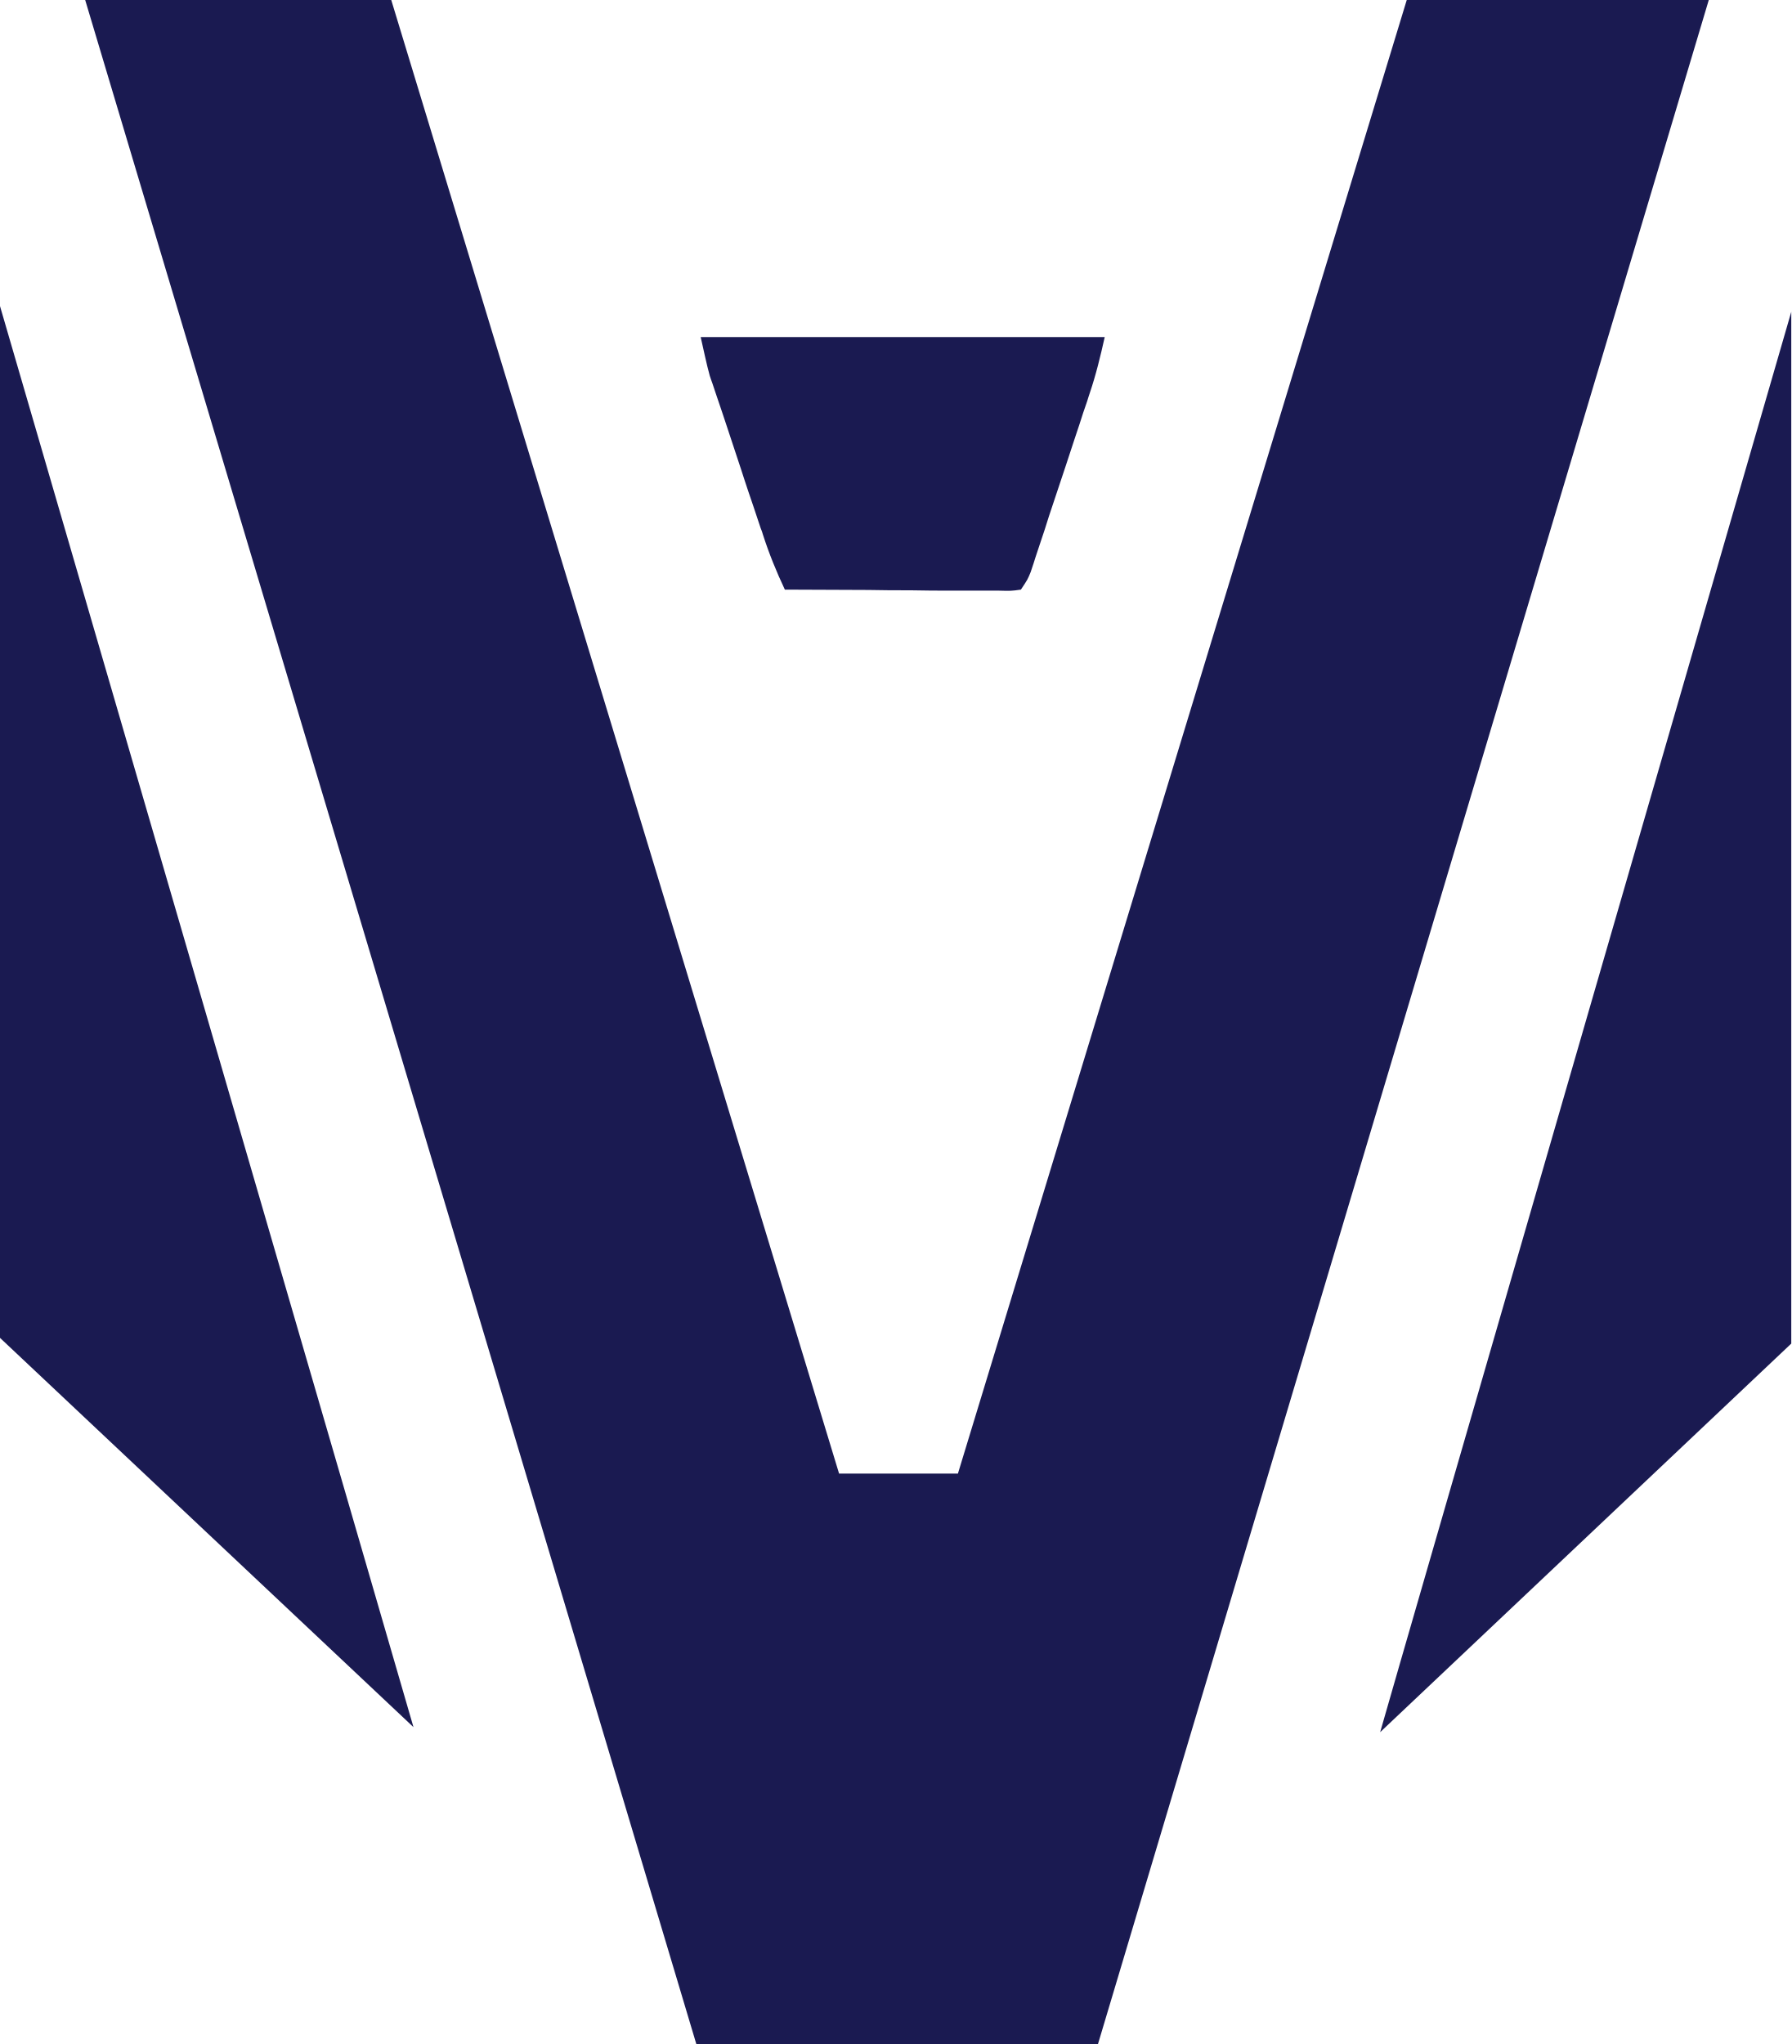
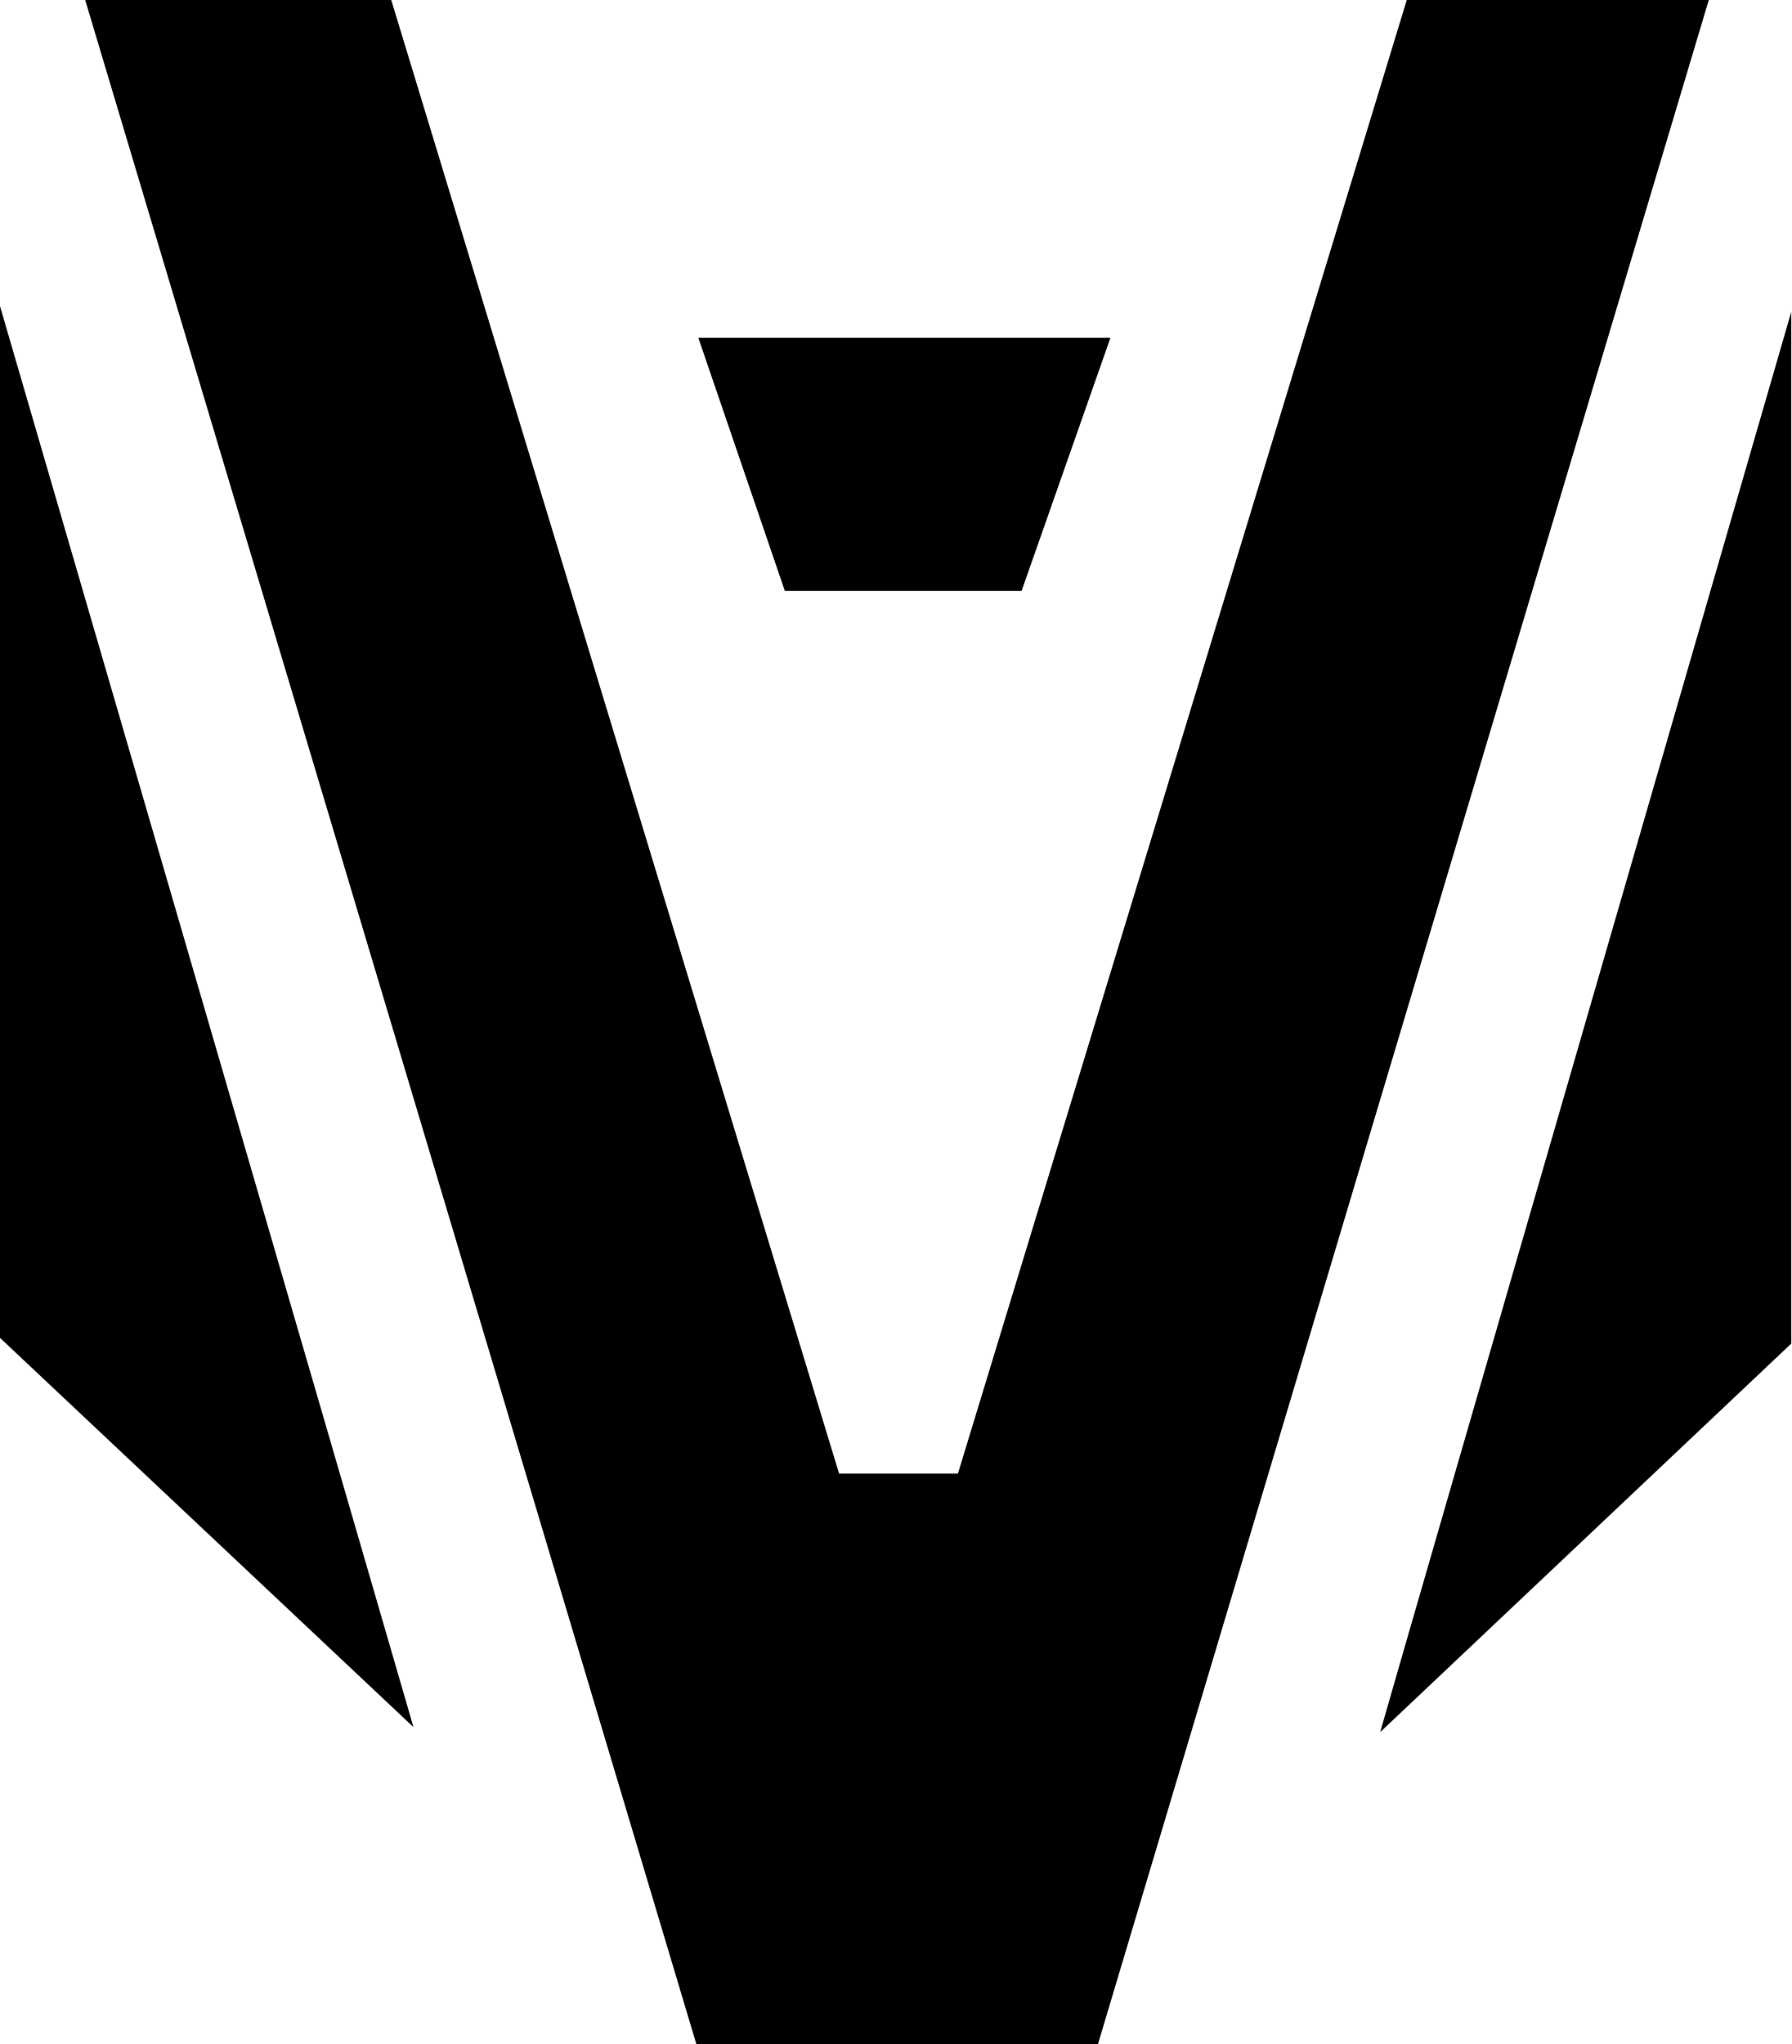
<svg xmlns="http://www.w3.org/2000/svg" version="1.1" x="0px" y="0px" viewBox="0 0 532 607" style="enable-background:new 0 0 532 607;" xml:space="preserve">
  <style type="text/css">
- 	.st0{fill:#1A1A51;}
- 	.st1{display:none;}
- 	.st2{display:inline;fill:#1A1A51;}
- 	.st3{display:inline;opacity:0.28;fill:#1A1A51;}
- 	.st4{display:inline;fill:none;stroke:#1A1A51;stroke-width:20;stroke-miterlimit:10;}
+ 	.st0{display:none;}
+ 	.st1{display:inline;fill:#1A1A51;}
+ 	.st2{display:inline;opacity:0.28;fill:#1A1A51;}
+ 	.st3{display:inline;fill:none;stroke:#1A1A51;stroke-width:20;stroke-miterlimit:10;}
+ 	.st4{display:inline;opacity:0.1;}
</style>
  <g id="Layer_6">
-     <path class="st0" d="M122.8,512.9C120.6,505,0,90.9,0,90.9v306.4" />
-     <path class="st0" d="M409.9,514.4C412.1,506.4,532,92.6,532,92.6V399" />
-     <polyline class="st0" points="25.3,0 206.8,607 326.1,607 507.5,0 417.8,0 284.5,437.6 249.2,437.6 116.2,0  " />
+     <path d="M122.8,512.9C120.6,505,0,90.9,0,90.9v306.4" />
+     <path d="M409.9,514.4C412.1,506.4,532,92.6,532,92.6V399" />
+     <polyline points="25.3,0 206.8,607 326.1,607 507.5,0 417.8,0 284.5,437.6 249.2,437.6 116.2,0  " />
  </g>
-   <g id="Layer_1" class="st1">
-     <path class="st2" d="M26,0c29.7,0,59.4,0,90,0c4,13.2,7.9,26.4,12,40c2.6,8.5,5.2,17,7.8,25.6c1.2,4,2.4,7.9,3.6,11.9   c0.3,1,0.6,1.9,0.9,2.9c6.1,20.1,12.2,40.1,18.3,60.2c0.6,2.1,1.3,4.2,1.9,6.2c4.9,16.3,9.8,32.5,14.6,48.8   c3.3,11.1,6.6,22.1,10.1,33.1c3.9,12.5,7.7,25,11.5,37.5c0.4,1.2,0.7,2.3,1.1,3.5c7,23,13.9,46,20.8,69   c6.6,21.8,13.1,43.5,19.8,65.3c1,3.1,1.9,6.3,2.9,9.4c0.5,1.7,1.1,3.5,1.6,5.2c0.8,2.8,1.7,5.6,2.5,8.4c0.4,1.3,0.4,1.3,0.8,2.6   c0.2,0.8,0.5,1.6,0.7,2.4c0.2,0.7,0.4,1.4,0.6,2.1c0.5,1.8,0.5,1.8,0.5,3.8c11.9,0,23.8,0,36,0c0.7-3,1.3-5.9,2-9   c0.6-2.2,1.3-4.5,1.9-6.7c0.4-1.3,0.8-2.5,1.1-3.8c0.4-1.4,0.8-2.7,1.2-4.1c0.4-1.4,0.9-2.9,1.3-4.3c1.2-3.9,2.3-7.8,3.5-11.7   c1.2-4.1,2.5-8.2,3.7-12.3c2.6-8.4,5.1-16.9,7.7-25.3c1.4-4.6,2.8-9.1,4.1-13.7c5.6-18.4,11.1-36.7,16.7-55.1   c3.5-11.5,7-23.1,10.5-34.6c0.4-1.4,0.9-2.8,1.3-4.3c5-16.3,9.9-32.7,14.8-49.1c7.4-24.7,14.9-49.3,22.4-74   c4.5-14.7,8.9-29.3,13.4-44c0.7-2.2,1.4-4.5,2-6.7c3.1-10.1,6.1-20.2,9.2-30.3c1.6-5.3,3.2-10.5,4.8-15.8c1.3-4.4,2.6-8.7,4-13.1   c0.7-2.2,1.4-4.5,2-6.7c0.5-1.5,0.5-1.5,0.9-3.1c0.3-0.9,0.6-1.9,0.9-2.9c0.4-1.2,0.4-1.2,0.8-2.5c0.5-1.7,1.1-3.4,1.7-5.1   c29.7,0,59.4,0,90,0c-10.7,36.4-10.7,36.4-15.8,52.9c-2.8,9-5.5,18.1-8.2,27.1c-3.4,11.2-6.7,22.4-10.2,33.6   c-4.4,14.1-8.6,28.2-12.8,42.4c-0.2,0.8-0.5,1.6-0.7,2.5c-6,20.2-12,40.3-17.6,60.6c-2.3,8.3-4.7,16.6-7.3,24.9   c-3.6,11.4-6.9,22.8-10.3,34.3c-7.6,26.2-15.3,52.4-23.1,78.7c-1.3,4.4-2.6,8.7-3.9,13.1c-0.3,0.9-0.5,1.7-0.8,2.6   c-4.4,15-8.8,30.1-13.2,45.2c-3.3,11.2-6.6,22.4-9.9,33.6c-5.7,19.1-11.3,38.3-16.9,57.4c-1.9,6.3-3.7,12.7-5.6,19   c-1,3.5-2.1,7-3.1,10.6c-0.4,1.3-0.4,1.3-0.8,2.6c-2.8,9.5-5.6,19-8.3,28.6c-1.2,4.2-2.4,8.4-3.7,12.6c-0.5,1.8-1.1,3.7-1.6,5.5   c-0.7,2.4-1.4,4.9-2.1,7.3c-0.2,0.7-0.4,1.4-0.6,2.1c-1.1,3.6-2.1,6.4-4.7,9.1c-2.6,0.5-2.6,0.5-5.9,0.6c-1.2,0-2.4,0-3.7,0.1   c-1.3,0-2.7,0-4,0c-1.4,0-2.8,0-4.2,0.1c-3.8,0.1-7.6,0.1-11.4,0.1c-3.1,0-6.3,0.1-9.4,0.1c-26.8,0.3-53.6-0.1-80.4-0.9   c-3.6-7.3-5.8-14.8-8-22.6c-0.4-1.4-0.8-2.7-1.2-4.1c-0.6-2.2-1.2-4.3-1.9-6.5c-2.2-7.7-4.4-15.3-6.7-23c-0.7-2.4-1.4-4.8-2.1-7.3   c-1.2-4.2-2.5-8.4-3.7-12.6c-0.8-2.7-1.6-5.4-2.4-8c-7.5-25.8-15.1-51.6-22.7-77.3c-1-3.5-2-6.9-3.1-10.4c-0.2-0.7-0.4-1.4-0.6-2.1   c-5.8-19.9-11.7-39.8-17.5-59.6c-0.9-3-1.8-6-2.6-9c-5.5-18.9-11.1-37.7-16.6-56.6c-0.2-0.6-0.4-1.3-0.6-2   c-0.9-3.1-1.8-6.2-2.7-9.3c-0.3-1.2-0.7-2.3-1-3.5c-0.3-1.2-0.7-2.3-1-3.5c-5.8-19.7-11.6-39.5-17.4-59.2   c-2.4-8.2-4.9-16.5-7.3-24.7c-0.2-0.7-0.4-1.4-0.6-2.1c-2.3-7.7-4.5-15.5-6.8-23.2c-7.3-25.4-14.9-50.6-22.6-75.9   c-1.8-5.9-3.6-11.8-5.3-17.6c-4.5-15.1-9.1-30.1-13.7-45.2c-0.5-1.7-0.5-1.7-1-3.4c-1.7-5.5-3.4-11-5.1-16.5c-0.6-2-1.2-4-1.8-6   c-0.3-0.9-0.6-1.8-0.9-2.8c-0.3-0.8-0.5-1.7-0.8-2.6c-0.2-0.7-0.5-1.5-0.7-2.2C26.9,4.8,26.5,2.4,26,0z" />
-     <path class="st3" d="M531,96c0.3,0,0.7,0,1,0c0.3,38,0.5,76.1,0.6,114.1c0,4.5,0,9,0,13.5c0,0.9,0,1.8,0,2.7   c0.1,14.5,0.1,28.9,0.3,43.4c0.1,14.9,0.2,29.7,0.2,44.6c0,9.2,0.1,18.3,0.2,27.5c0.1,6.3,0.1,12.6,0.1,18.9c0,3.6,0,7.2,0.1,10.9   c0.4,22.9,0.4,22.9-4,28.6c-2.8,2.9-6,4.9-9.4,6.9c-1.5,1.4-2.9,2.8-4.3,4.3c-2.4,2.4-4.8,4.7-7.4,6.9c-4.7,4.1-9,8.4-13.3,12.8   c-8.4,8.6-8.4,8.6-12.9,12.4c-5,4.3-9.5,8.9-14.1,13.6c-9.5,9.6-9.5,9.6-14,13.5c-5.1,4.4-9.8,9.2-14.5,14   c-5.5,5.5-10.9,11-16.8,16c-2.9,2.5-5.4,5.2-8,8C413,510,413,510,411,510c0.6-5.7,1.7-10.9,3.4-16.3c0.4-1.2,0.4-1.2,0.8-2.5   c0.6-1.8,1.1-3.6,1.7-5.4c1.6-5.1,3.1-10.2,4.7-15.3c0.3-1.1,0.7-2.2,1-3.4c4.5-14.9,8.9-29.8,13.3-44.7c2-6.9,4.1-13.9,6.1-20.8   c0.2-0.7,0.4-1.5,0.7-2.2c3.3-11,6.5-22,9.9-33.1c9.4-31,18.1-62.2,26.9-93.4c0.2-0.7,0.4-1.3,0.6-2c2-7.1,4-14.2,6-21.3   c3.2-11.2,6.3-22.3,9.6-33.4c2.5-8.7,5-17.4,7.3-26.1C511.4,158.4,520.6,127,531,96z" />
-     <path class="st3" d="M0,96c2,3,2.9,5.3,4,8.7c0.4,1.1,0.7,2.3,1.1,3.5c0.4,1.2,0.8,2.5,1.2,3.7c0.2,0.6,0.4,1.3,0.6,1.9   c3.6,11.3,7,22.7,10.1,34.2c0.3,1.1,0.6,2.2,0.9,3.3c0.3,1.2,0.6,2.4,1,3.6c0.3,1.2,0.7,2.5,1,3.7c0.6,2.3,1.3,4.7,1.9,7   c2.1,7.6,4.3,15.3,6.5,22.9c3.1,10.6,6.1,21.2,9.1,31.8c5.9,21.1,11.8,42.2,17.8,63.3c0.6,2.1,1.2,4.3,1.8,6.4   c2.1,7.4,4.2,14.7,6.3,22.1c1.1,3.9,2.2,7.7,3.3,11.6c0.9,3.1,1.8,6.2,2.7,9.3c0.3,1.1,0.6,2.2,0.9,3.3c2.2,7.8,4.6,15.5,7,23.2   c3.6,11.5,7.1,23.1,10.4,34.7c4.5,15.4,9,30.8,13.6,46.2c3.9,12.9,7.7,25.9,11.5,38.8c1.3,4.5,2.6,8.9,4,13.4   c0.3,0.9,0.6,1.9,0.9,2.8c0.5,1.8,1.1,3.5,1.6,5.3c1,3.1,1.8,5.8,1.8,9.1c-4.3-0.5-6.3-2.9-9-6c-0.5-1.5-0.5-1.5-1-3   c-0.6-0.3-1.1-0.6-1.7-0.9c-3.1-1.6-5.2-3.9-7.6-6.3c-0.8-0.8-0.8-0.8-1.5-1.6c-1.6-1.6-3.2-3.3-4.9-4.9c-2.1-2.2-4.2-4.3-6.4-6.4   c-0.5-0.5-1-1-1.6-1.6c-3.3-3.4-6.8-6.5-10.4-9.6c-4.6-4.1-8.9-8.6-13.2-13c-3.4-3.5-6.9-6.9-10.6-10c-5.8-5-11.2-10.6-16.6-16.1   c-5.1-5.2-10.2-10.2-15.7-14.9c-3.2-2.8-6.1-5.8-9-8.8c-1.2-1.2-2.4-2.4-3.5-3.6c-0.5-0.5-1-1-1.5-1.6c-1.7-1.8-1.7-1.8-4.3-3   c-3.9-4.3-3.1-8.9-3-14.5c0-1.2,0-2.5,0-3.7c0-3.4,0-6.8,0-10.2c0-3.7,0-7.4,0-11c0-6.4,0-12.7,0-19.1c0-9.2,0.1-18.4,0.1-27.6   c0-14.9,0-29.9,0.1-44.8c0-14.5,0.1-29,0.1-43.6c0-0.9,0-1.8,0-2.7c0-4.5,0-9,0-13.5C-0.2,170.5-0.1,133.3,0,96z" />
+   <g id="Layer_7">
+     <polyline points="207.4,100.3 233.1,175.5 303.4,175.5 329.8,100.3  " />
  </g>
-   <g id="Layer_3" class="st1">
-     <polygon class="st4" points="196.9,96.7 196.9,178.9 268.1,220 339.3,178.9 339.3,96.7 268.1,55.6  " />
-     <polygon class="st2" points="311.7,163 311.7,112.6 268.1,87.4 224.5,112.6 224.5,163 268.1,188.2  " />
+   <g id="Layer_1" class="st0">
+     <path class="st1" d="M26,0c29.7,0,59.4,0,90,0c4,13.2,7.9,26.4,12,40c2.6,8.5,5.2,17,7.8,25.6c1.2,4,2.4,7.9,3.6,11.9   c0.3,1,0.6,1.9,0.9,2.9c6.1,20.1,12.2,40.1,18.3,60.2c0.6,2.1,1.3,4.2,1.9,6.2c4.9,16.3,9.8,32.5,14.6,48.8   c3.3,11.1,6.6,22.1,10.1,33.1c3.9,12.5,7.7,25,11.5,37.5c0.4,1.2,0.7,2.3,1.1,3.5c7,23,13.9,46,20.8,69   c6.6,21.8,13.1,43.5,19.8,65.3c1,3.1,1.9,6.3,2.9,9.4c0.5,1.7,1.1,3.5,1.6,5.2c0.8,2.8,1.7,5.6,2.5,8.4c0.4,1.3,0.4,1.3,0.8,2.6   c0.2,0.8,0.5,1.6,0.7,2.4c0.2,0.7,0.4,1.4,0.6,2.1c0.5,1.8,0.5,1.8,0.5,3.8c11.9,0,23.8,0,36,0c0.7-3,1.3-5.9,2-9   c0.6-2.2,1.3-4.5,1.9-6.7c0.4-1.3,0.8-2.5,1.1-3.8c0.4-1.4,0.8-2.7,1.2-4.1c0.4-1.4,0.9-2.9,1.3-4.3c1.2-3.9,2.3-7.8,3.5-11.7   c1.2-4.1,2.5-8.2,3.7-12.3c2.6-8.4,5.1-16.9,7.7-25.3c1.4-4.6,2.8-9.1,4.1-13.7c5.6-18.4,11.1-36.7,16.7-55.1   c3.5-11.5,7-23.1,10.5-34.6c0.4-1.4,0.9-2.8,1.3-4.3c5-16.3,9.9-32.7,14.8-49.1c7.4-24.7,14.9-49.3,22.4-74   c4.5-14.7,8.9-29.3,13.4-44c0.7-2.2,1.4-4.5,2-6.7c3.1-10.1,6.1-20.2,9.2-30.3c1.6-5.3,3.2-10.5,4.8-15.8c1.3-4.4,2.6-8.7,4-13.1   c0.7-2.2,1.4-4.5,2-6.7c0.5-1.5,0.5-1.5,0.9-3.1c0.3-0.9,0.6-1.9,0.9-2.9c0.4-1.2,0.4-1.2,0.8-2.5c0.5-1.7,1.1-3.4,1.7-5.1   c29.7,0,59.4,0,90,0c-10.7,36.4-10.7,36.4-15.8,52.9c-2.8,9-5.5,18.1-8.2,27.1c-3.4,11.2-6.7,22.4-10.2,33.6   c-4.4,14.1-8.6,28.2-12.8,42.4c-0.2,0.8-0.5,1.6-0.7,2.5c-6,20.2-12,40.3-17.6,60.6c-2.3,8.3-4.7,16.6-7.3,24.9   c-3.6,11.4-6.9,22.8-10.3,34.3c-7.6,26.2-15.3,52.4-23.1,78.7c-1.3,4.4-2.6,8.7-3.9,13.1c-0.3,0.9-0.5,1.7-0.8,2.6   c-4.4,15-8.8,30.1-13.2,45.2c-3.3,11.2-6.6,22.4-9.9,33.6c-5.7,19.1-11.3,38.3-16.9,57.4c-1.9,6.3-3.7,12.7-5.6,19   c-1,3.5-2.1,7-3.1,10.6c-0.4,1.3-0.4,1.3-0.8,2.6c-2.8,9.5-5.6,19-8.3,28.6c-1.2,4.2-2.4,8.4-3.7,12.6c-0.5,1.8-1.1,3.7-1.6,5.5   c-0.7,2.4-1.4,4.9-2.1,7.3c-0.2,0.7-0.4,1.4-0.6,2.1c-1.1,3.6-2.1,6.4-4.7,9.1c-2.6,0.5-2.6,0.5-5.9,0.6c-1.2,0-2.4,0-3.7,0.1   c-1.3,0-2.7,0-4,0c-1.4,0-2.8,0-4.2,0.1c-3.8,0.1-7.6,0.1-11.4,0.1c-3.1,0-6.3,0.1-9.4,0.1c-26.8,0.3-53.6-0.1-80.4-0.9   c-3.6-7.3-5.8-14.8-8-22.6c-0.4-1.4-0.8-2.7-1.2-4.1c-0.6-2.2-1.2-4.3-1.9-6.5c-2.2-7.7-4.4-15.3-6.7-23c-0.7-2.4-1.4-4.8-2.1-7.3   c-1.2-4.2-2.5-8.4-3.7-12.6c-0.8-2.7-1.6-5.4-2.4-8c-7.5-25.8-15.1-51.6-22.7-77.3c-1-3.5-2-6.9-3.1-10.4c-0.2-0.7-0.4-1.4-0.6-2.1   c-5.8-19.9-11.7-39.8-17.5-59.6c-0.9-3-1.8-6-2.6-9c-5.5-18.9-11.1-37.7-16.6-56.6c-0.2-0.6-0.4-1.3-0.6-2   c-0.9-3.1-1.8-6.2-2.7-9.3c-0.3-1.2-0.7-2.3-1-3.5c-0.3-1.2-0.7-2.3-1-3.5c-5.8-19.7-11.6-39.5-17.4-59.2   c-2.4-8.2-4.9-16.5-7.3-24.7c-0.2-0.7-0.4-1.4-0.6-2.1c-2.3-7.7-4.5-15.5-6.8-23.2c-7.3-25.4-14.9-50.6-22.6-75.9   c-1.8-5.9-3.6-11.8-5.3-17.6c-4.5-15.1-9.1-30.1-13.7-45.2c-0.5-1.7-0.5-1.7-1-3.4c-1.7-5.5-3.4-11-5.1-16.5c-0.6-2-1.2-4-1.8-6   c-0.3-0.9-0.6-1.8-0.9-2.8c-0.3-0.8-0.5-1.7-0.8-2.6c-0.2-0.7-0.5-1.5-0.7-2.2C26.9,4.8,26.5,2.4,26,0z" />
+     <path class="st2" d="M531,96c0.3,0,0.7,0,1,0c0.3,38,0.5,76.1,0.6,114.1c0,4.5,0,9,0,13.5c0,0.9,0,1.8,0,2.7   c0.1,14.5,0.1,28.9,0.3,43.4c0.1,14.9,0.2,29.7,0.2,44.6c0,9.2,0.1,18.3,0.2,27.5c0.1,6.3,0.1,12.6,0.1,18.9c0,3.6,0,7.2,0.1,10.9   c0.4,22.9,0.4,22.9-4,28.6c-2.8,2.9-6,4.9-9.4,6.9c-1.5,1.4-2.9,2.8-4.3,4.3c-2.4,2.4-4.8,4.7-7.4,6.9c-4.7,4.1-9,8.4-13.3,12.8   c-8.4,8.6-8.4,8.6-12.9,12.4c-5,4.3-9.5,8.9-14.1,13.6c-9.5,9.6-9.5,9.6-14,13.5c-5.1,4.4-9.8,9.2-14.5,14   c-5.5,5.5-10.9,11-16.8,16c-2.9,2.5-5.4,5.2-8,8C413,510,413,510,411,510c0.6-5.7,1.7-10.9,3.4-16.3c0.4-1.2,0.4-1.2,0.8-2.5   c0.6-1.8,1.1-3.6,1.7-5.4c1.6-5.1,3.1-10.2,4.7-15.3c0.3-1.1,0.7-2.2,1-3.4c4.5-14.9,8.9-29.8,13.3-44.7c2-6.9,4.1-13.9,6.1-20.8   c0.2-0.7,0.4-1.5,0.7-2.2c3.3-11,6.5-22,9.9-33.1c9.4-31,18.1-62.2,26.9-93.4c0.2-0.7,0.4-1.3,0.6-2c2-7.1,4-14.2,6-21.3   c3.2-11.2,6.3-22.3,9.6-33.4c2.5-8.7,5-17.4,7.3-26.1C511.4,158.4,520.6,127,531,96z" />
+     <path class="st2" d="M0,96c2,3,2.9,5.3,4,8.7c0.4,1.1,0.7,2.3,1.1,3.5c0.4,1.2,0.8,2.5,1.2,3.7c0.2,0.6,0.4,1.3,0.6,1.9   c3.6,11.3,7,22.7,10.1,34.2c0.3,1.1,0.6,2.2,0.9,3.3c0.3,1.2,0.6,2.4,1,3.6c0.3,1.2,0.7,2.5,1,3.7c0.6,2.3,1.3,4.7,1.9,7   c2.1,7.6,4.3,15.3,6.5,22.9c3.1,10.6,6.1,21.2,9.1,31.8c5.9,21.1,11.8,42.2,17.8,63.3c0.6,2.1,1.2,4.3,1.8,6.4   c2.1,7.4,4.2,14.7,6.3,22.1c1.1,3.9,2.2,7.7,3.3,11.6c0.9,3.1,1.8,6.2,2.7,9.3c0.3,1.1,0.6,2.2,0.9,3.3c2.2,7.8,4.6,15.5,7,23.2   c3.6,11.5,7.1,23.1,10.4,34.7c4.5,15.4,9,30.8,13.6,46.2c3.9,12.9,7.7,25.9,11.5,38.8c1.3,4.5,2.6,8.9,4,13.4   c0.3,0.9,0.6,1.9,0.9,2.8c0.5,1.8,1.1,3.5,1.6,5.3c1,3.1,1.8,5.8,1.8,9.1c-4.3-0.5-6.3-2.9-9-6c-0.5-1.5-0.5-1.5-1-3   c-0.6-0.3-1.1-0.6-1.7-0.9c-3.1-1.6-5.2-3.9-7.6-6.3c-0.8-0.8-0.8-0.8-1.5-1.6c-1.6-1.6-3.2-3.3-4.9-4.9c-2.1-2.2-4.2-4.3-6.4-6.4   c-0.5-0.5-1-1-1.6-1.6c-3.3-3.4-6.8-6.5-10.4-9.6c-4.6-4.1-8.9-8.6-13.2-13c-3.4-3.5-6.9-6.9-10.6-10c-5.8-5-11.2-10.6-16.6-16.1   c-5.1-5.2-10.2-10.2-15.7-14.9c-3.2-2.8-6.1-5.8-9-8.8c-1.2-1.2-2.4-2.4-3.5-3.6c-0.5-0.5-1-1-1.5-1.6c-1.7-1.8-1.7-1.8-4.3-3   c-3.9-4.3-3.1-8.9-3-14.5c0-1.2,0-2.5,0-3.7c0-3.4,0-6.8,0-10.2c0-3.7,0-7.4,0-11c0-6.4,0-12.7,0-19.1c0-9.2,0.1-18.4,0.1-27.6   c0-14.9,0-29.9,0.1-44.8c0-14.5,0.1-29,0.1-43.6c0-0.9,0-1.8,0-2.7c0-4.5,0-9,0-13.5C-0.2,170.5-0.1,133.3,0,96z" />
+   </g>
+   <g id="Layer_3" class="st0">
+     <polygon class="st3" points="196.9,96.7 196.9,178.9 268.1,220 339.3,178.9 339.3,96.7 268.1,55.6  " />
+     <polygon class="st1" points="311.7,163 311.7,112.6 268.1,87.4 224.5,112.6 224.5,163 268.1,188.2  " />
  </g>
  <g id="Layer_4">
</g>
-   <g id="Layer_5" class="st1">
-     <line class="st4" x1="268.1" y1="55.6" x2="268.1" y2="137.8" />
-     <line class="st4" x1="196.9" y1="96.7" x2="268.1" y2="137.8" />
-     <line class="st4" x1="339.3" y1="96.7" x2="268.1" y2="137.8" />
-     <line class="st4" x1="196.9" y1="178.9" x2="268.1" y2="137.8" />
-     <line class="st4" x1="268.1" y1="220" x2="268.1" y2="137.8" />
-     <line class="st4" x1="339.3" y1="178.9" x2="268.1" y2="137.8" />
+   <g id="Layer_5" class="st0">
+     <line class="st3" x1="268.1" y1="55.6" x2="268.1" y2="137.8" />
+     <line class="st3" x1="196.9" y1="96.7" x2="268.1" y2="137.8" />
+     <line class="st3" x1="339.3" y1="96.7" x2="268.1" y2="137.8" />
+     <line class="st3" x1="196.9" y1="178.9" x2="268.1" y2="137.8" />
+     <line class="st3" x1="268.1" y1="220" x2="268.1" y2="137.8" />
+     <line class="st3" x1="339.3" y1="178.9" x2="268.1" y2="137.8" />
  </g>
-   <g id="Layer_2">
-     <path class="st0" d="M208.1,100.1c39.6,0,79.2,0,120,0c-1.3,5.8-2.6,11.2-4.5,16.8c-0.2,0.7-0.5,1.4-0.7,2.2   c-0.8,2.3-1.6,4.6-2.3,6.9c-0.5,1.6-1.1,3.2-1.6,4.8c-0.8,2.4-1.6,4.8-2.4,7.3c-1.7,5.1-3.4,10.2-5.1,15.3   c-0.4,1.2-0.8,2.5-1.2,3.8c-0.8,2.3-1.5,4.6-2.3,6.9c-0.3,1-0.7,2-1,3.1c-0.3,0.9-0.6,1.8-0.9,2.7c-0.9,2.2-0.9,2.2-2.9,5.2   c-2.9,0.4-2.9,0.4-6.7,0.3c-0.7,0-1.4,0-2.1,0c-2.3,0-4.5,0-6.8,0c-1.6,0-3.1,0-4.7,0c-4.1,0-8.3,0-12.4-0.1c-4.2,0-8.4,0-12.6-0.1   c-8.3,0-16.5-0.1-24.8-0.1c-2.5-5.3-4.7-10.7-6.5-16.3c-0.2-0.7-0.4-1.3-0.7-2c-0.7-2.1-1.4-4.2-2.1-6.3c-0.5-1.5-1-2.9-1.5-4.4   c-0.7-2.2-1.5-4.4-2.2-6.7c-1.5-4.5-3-9-4.5-13.6c-0.4-1.1-0.7-2.2-1.1-3.3c-0.7-2-1.3-3.9-2-5.9c-0.3-0.9-0.6-1.8-0.9-2.7   c-0.3-0.7-0.5-1.5-0.8-2.3C209.8,108,209,104,208.1,100.1z" />
+   <g id="Layer_2" class="st0">
+     <path class="st4" d="M206.4,100.1c39.6,0,79.2,0,120,0c-1.3,5.8-2.6,11.2-4.5,16.8c-0.2,0.7-0.5,1.4-0.7,2.2   c-0.8,2.3-1.6,4.6-2.3,6.9c-0.5,1.6-1.1,3.2-1.6,4.8c-0.8,2.4-1.6,4.8-2.4,7.3c-1.7,5.1-3.4,10.2-5.1,15.3   c-0.4,1.2-0.8,2.5-1.2,3.8c-0.8,2.3-1.5,4.6-2.3,6.9c-0.3,1-0.7,2-1,3.1c-0.3,0.9-0.6,1.8-0.9,2.7c-0.9,2.2-0.9,2.2-2.9,5.2   c-2.9,0.4-2.9,0.4-6.7,0.3c-0.7,0-1.4,0-2.1,0c-2.3,0-4.5,0-6.8,0c-1.6,0-3.1,0-4.7,0c-4.1,0-8.3,0-12.4-0.1c-4.2,0-8.4,0-12.6-0.1   c-8.3,0-16.5-0.1-24.8-0.1c-2.5-5.3-4.7-10.7-6.5-16.3c-0.2-0.7-0.4-1.3-0.7-2c-0.7-2.1-1.4-4.2-2.1-6.3c-0.5-1.5-1-2.9-1.5-4.4   c-0.7-2.2-1.5-4.4-2.2-6.7c-1.5-4.5-3-9-4.5-13.6c-0.4-1.1-0.7-2.2-1.1-3.3c-0.7-2-1.3-3.9-2-5.9c-0.3-0.9-0.6-1.8-0.9-2.7   c-0.3-0.7-0.5-1.5-0.8-2.3C208.1,108,207.3,104,206.4,100.1z" />
  </g>
</svg>
